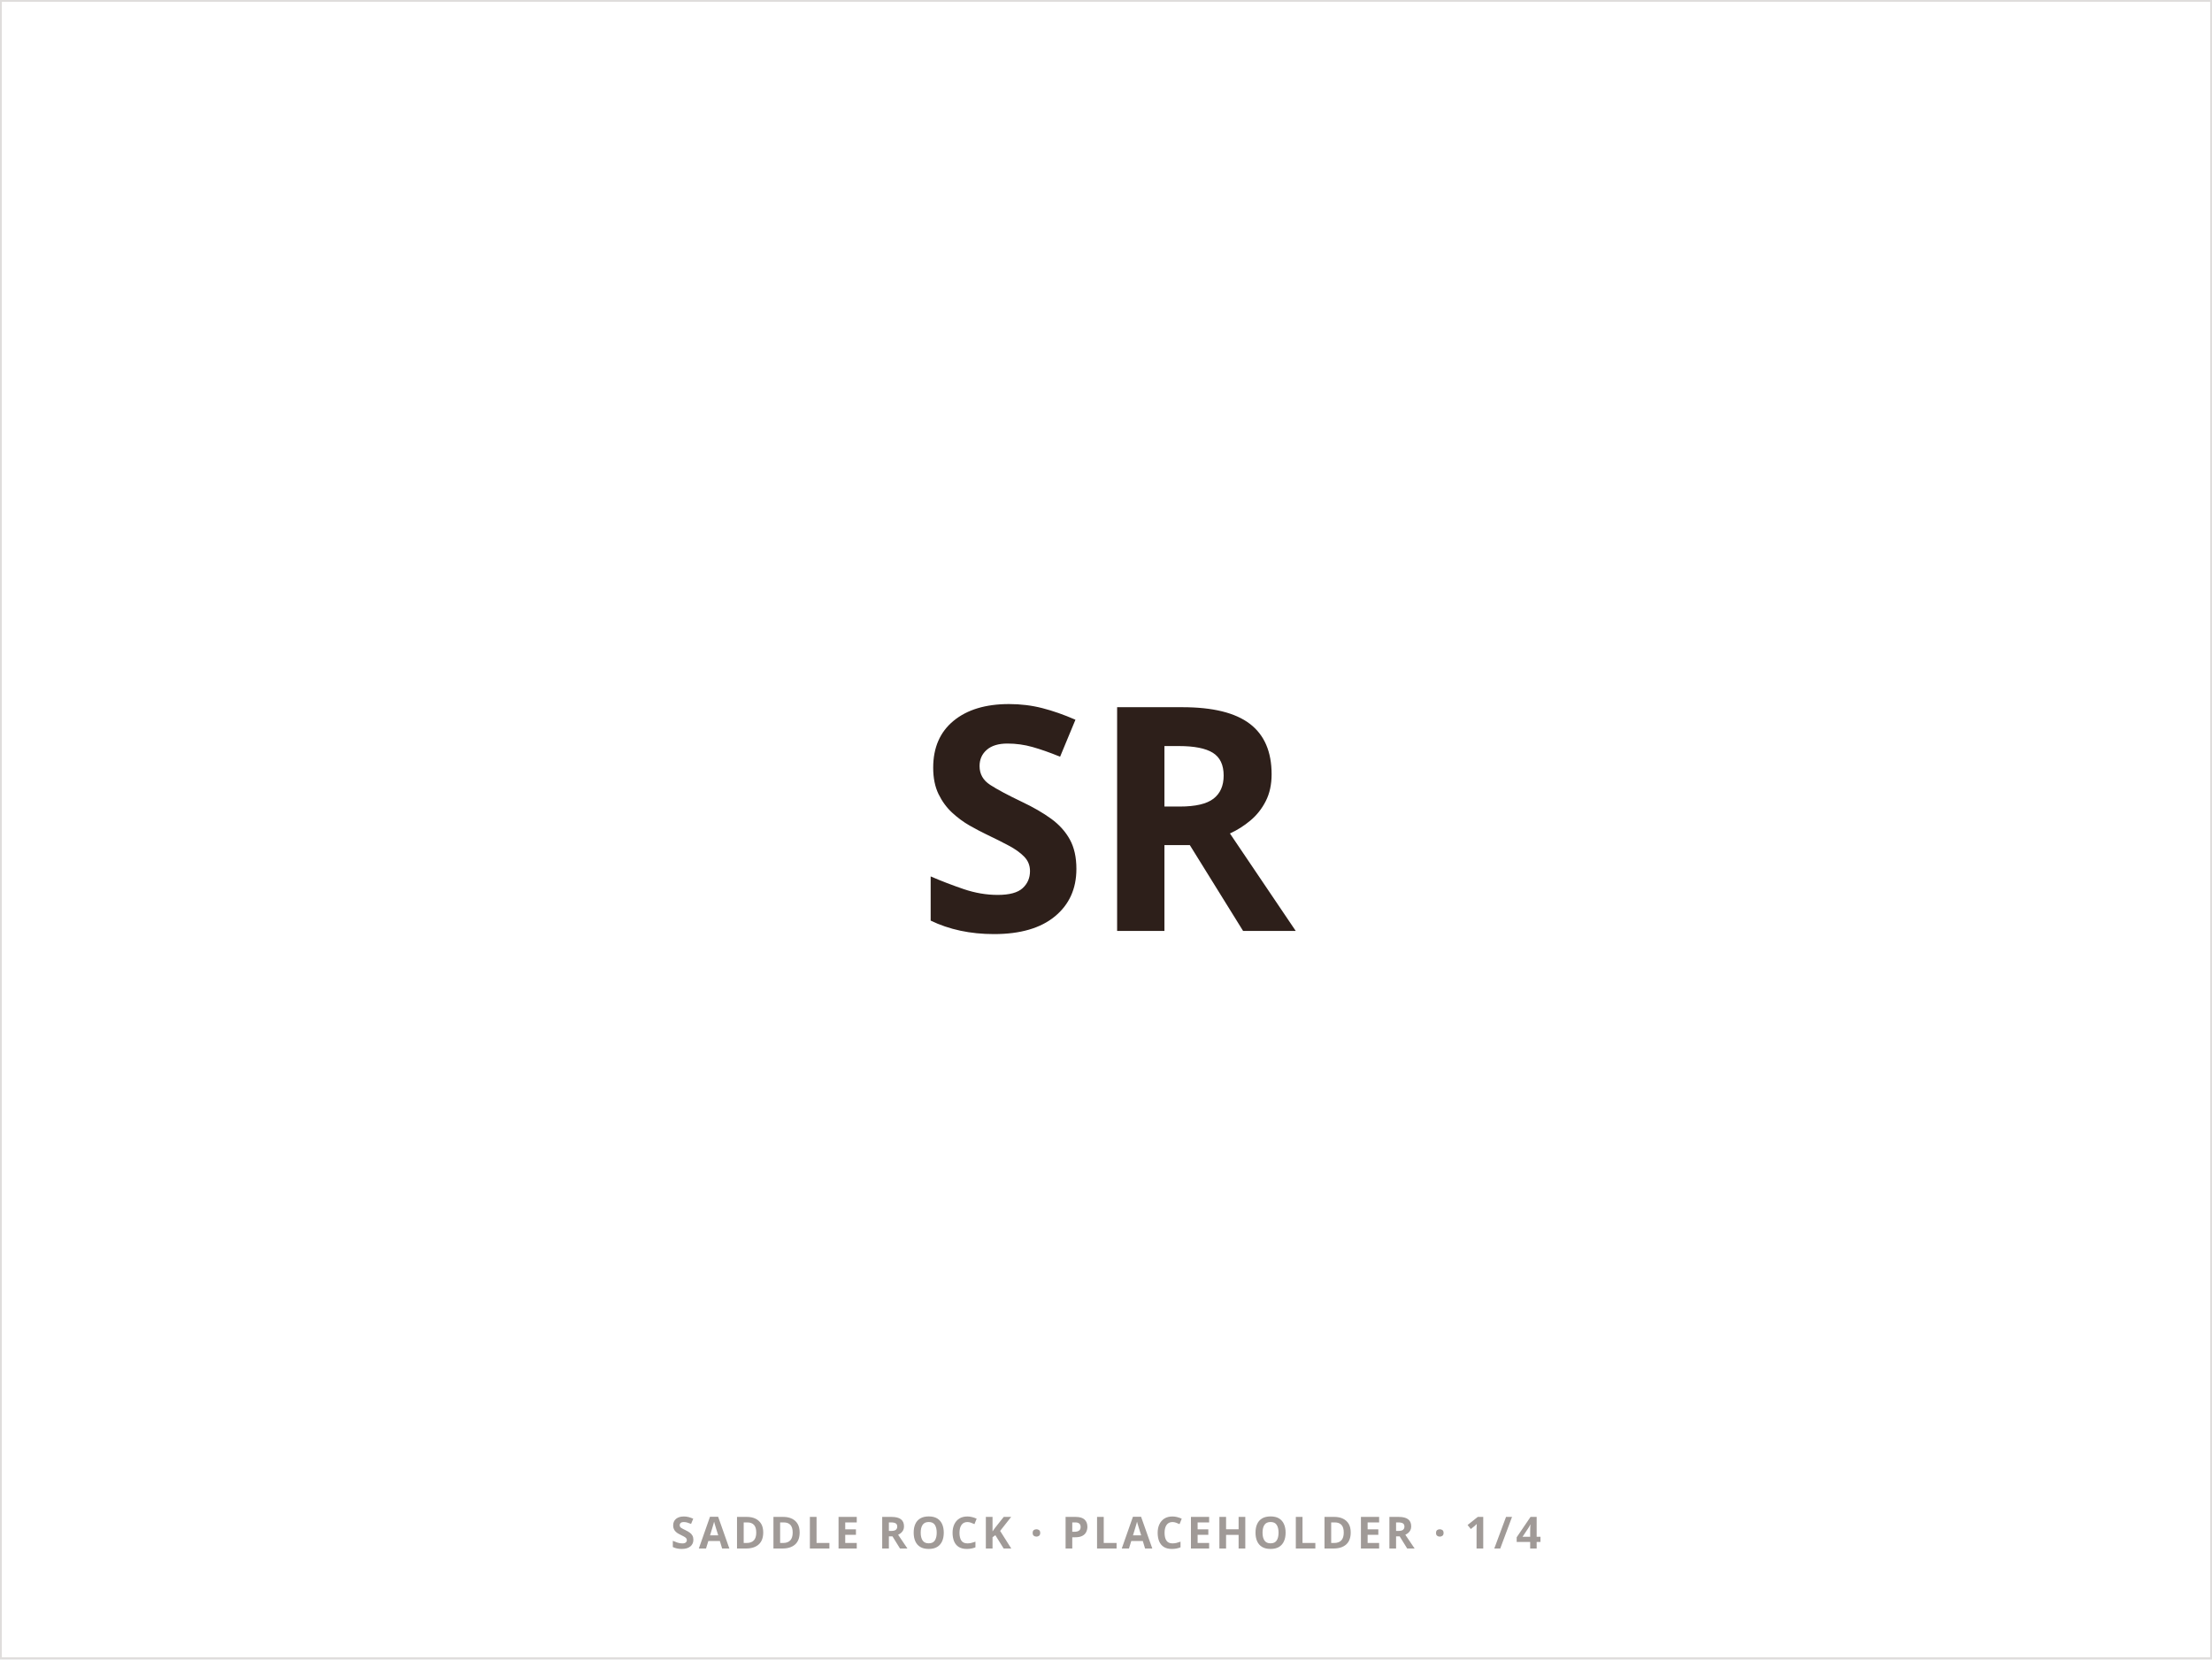
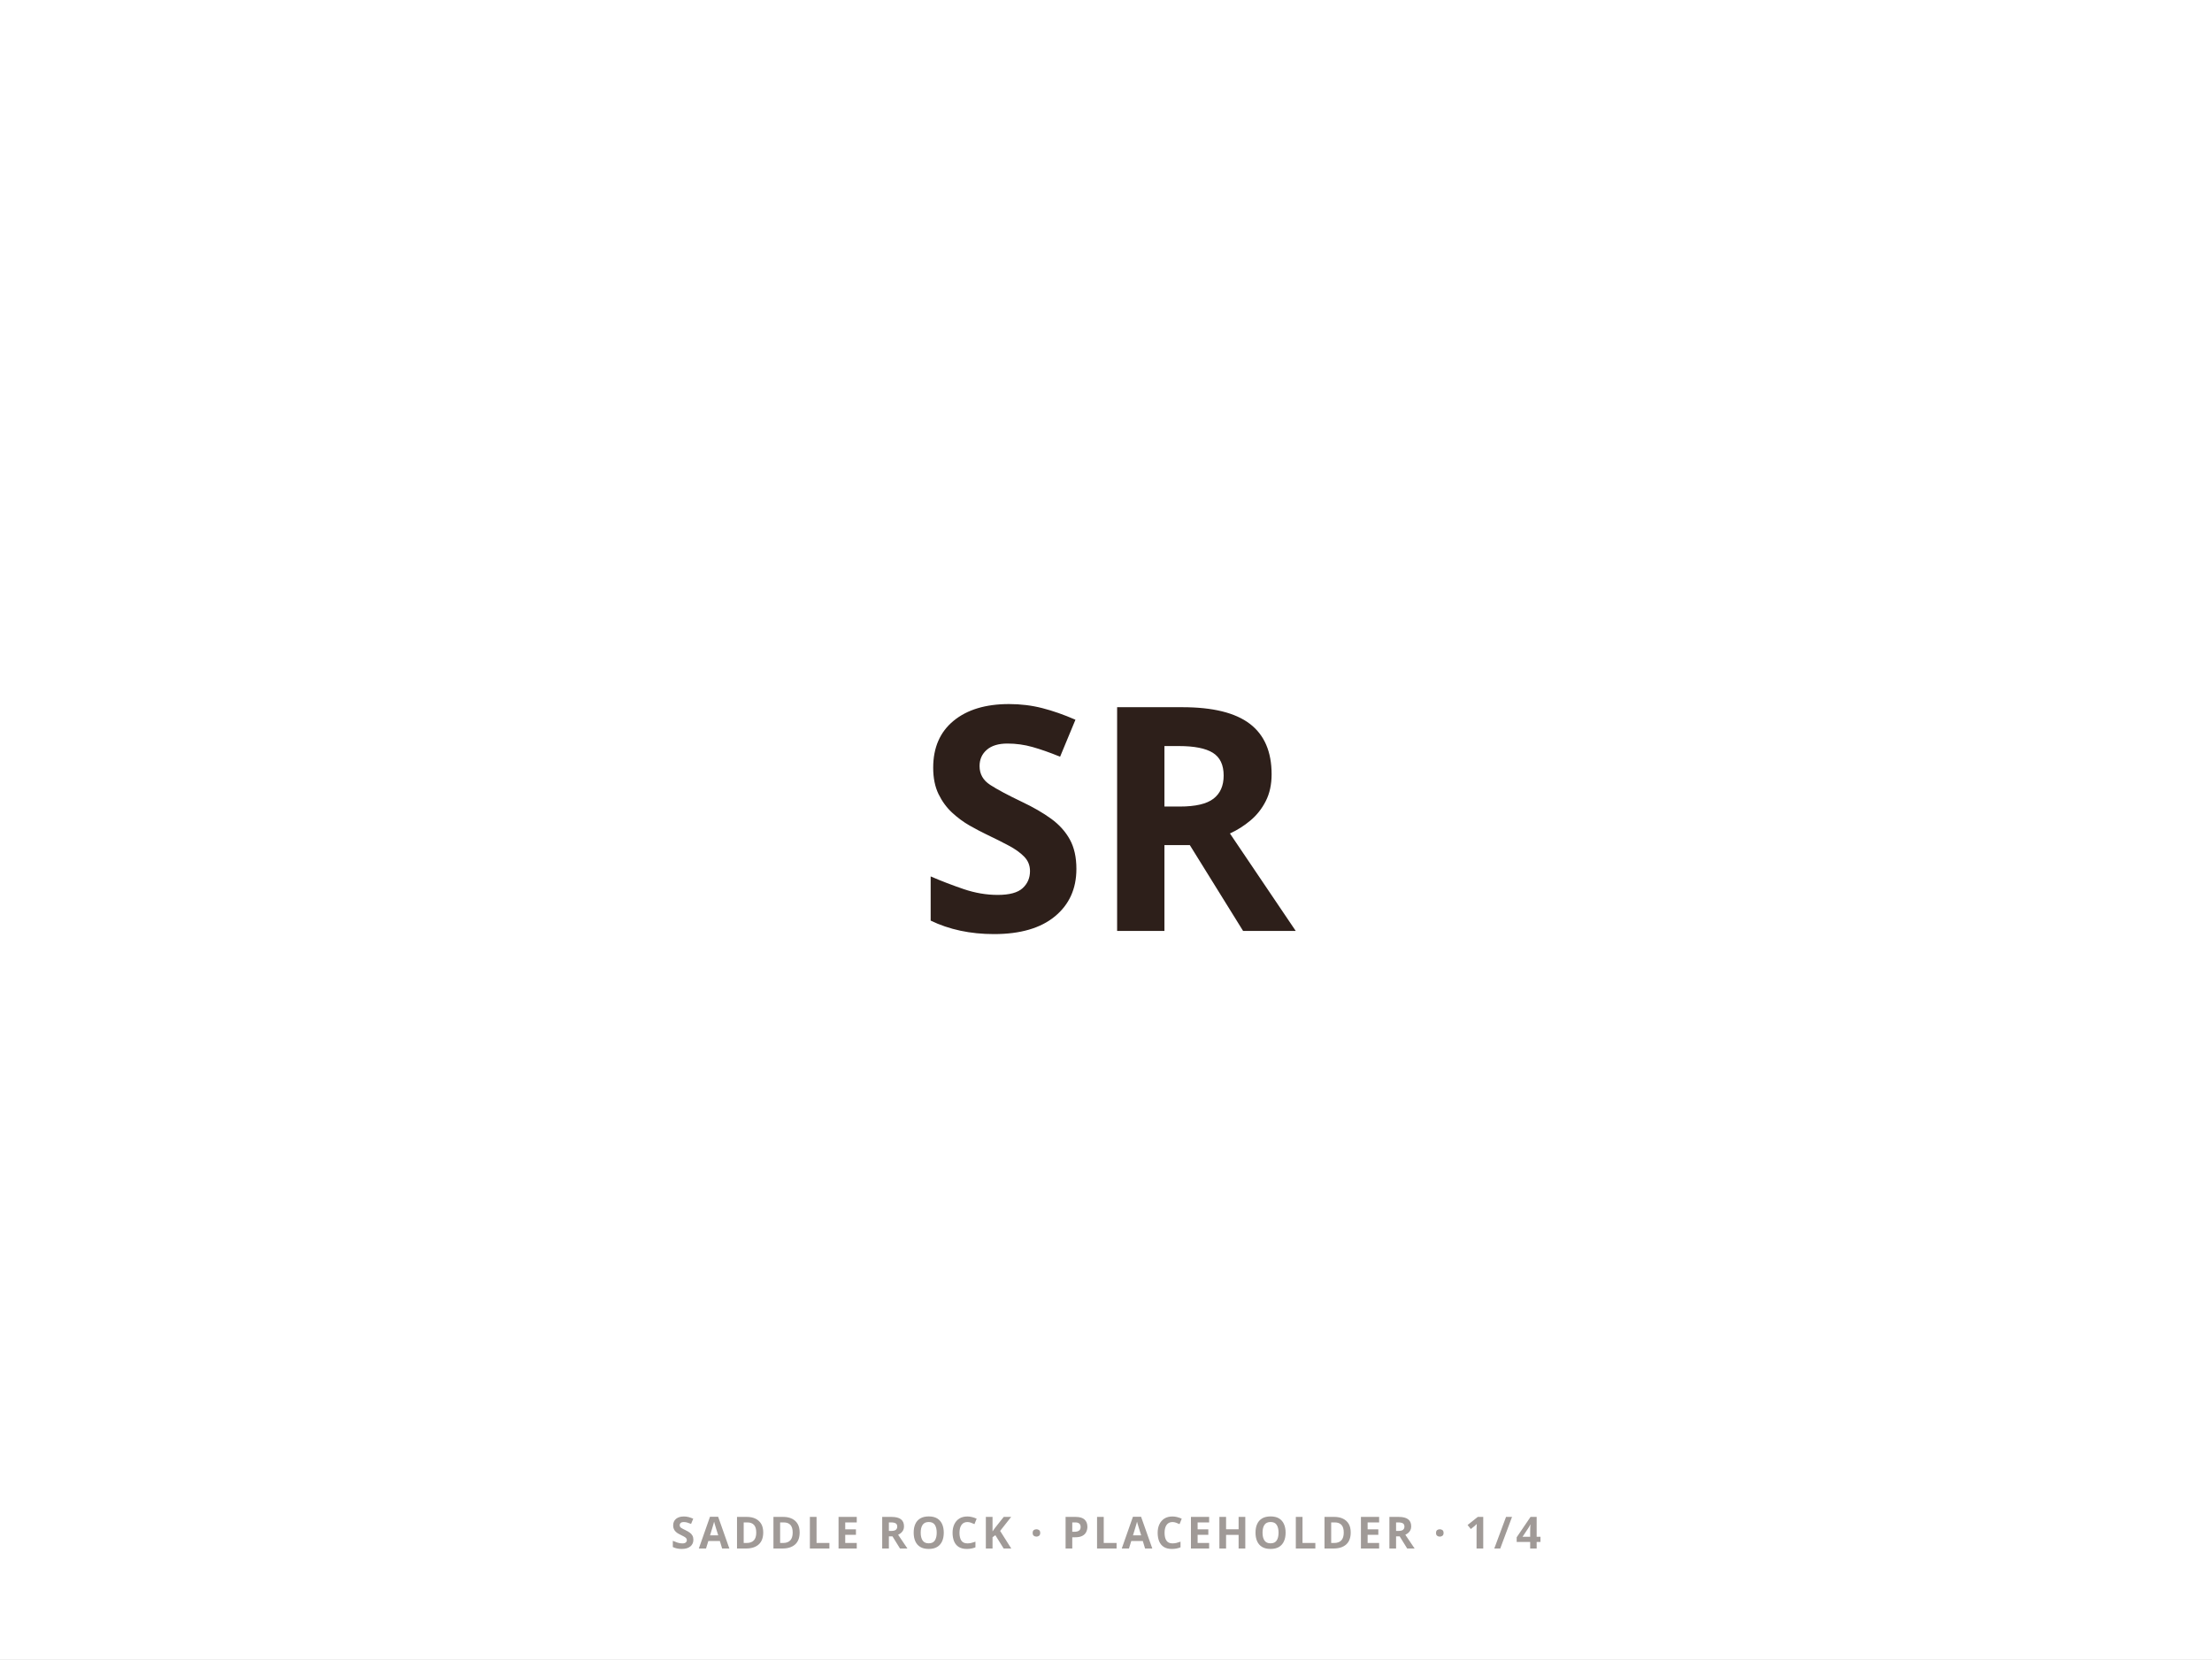
<svg xmlns="http://www.w3.org/2000/svg" width="1200" height="900" viewBox="0 0 1200 900">
  <rect width="1200" height="900" fill="#ffffff" />
-   <rect x="0.5" y="0.5" width="1199" height="899" fill="none" stroke="#2d1f1a" stroke-opacity="0.15" />
  <text x="50%" y="505" text-anchor="middle" font-family="Manrope, system-ui, sans-serif" font-size="170" font-weight="800" fill="#2d1f1a">SR</text>
  <text x="50%" y="840" text-anchor="middle" font-family="Manrope, system-ui, sans-serif" font-size="24" font-weight="600" letter-spacing="2" fill="#2d1f1a" fill-opacity="0.45">SADDLE ROCK · PLACEHOLDER · 1/4</text>
</svg>
